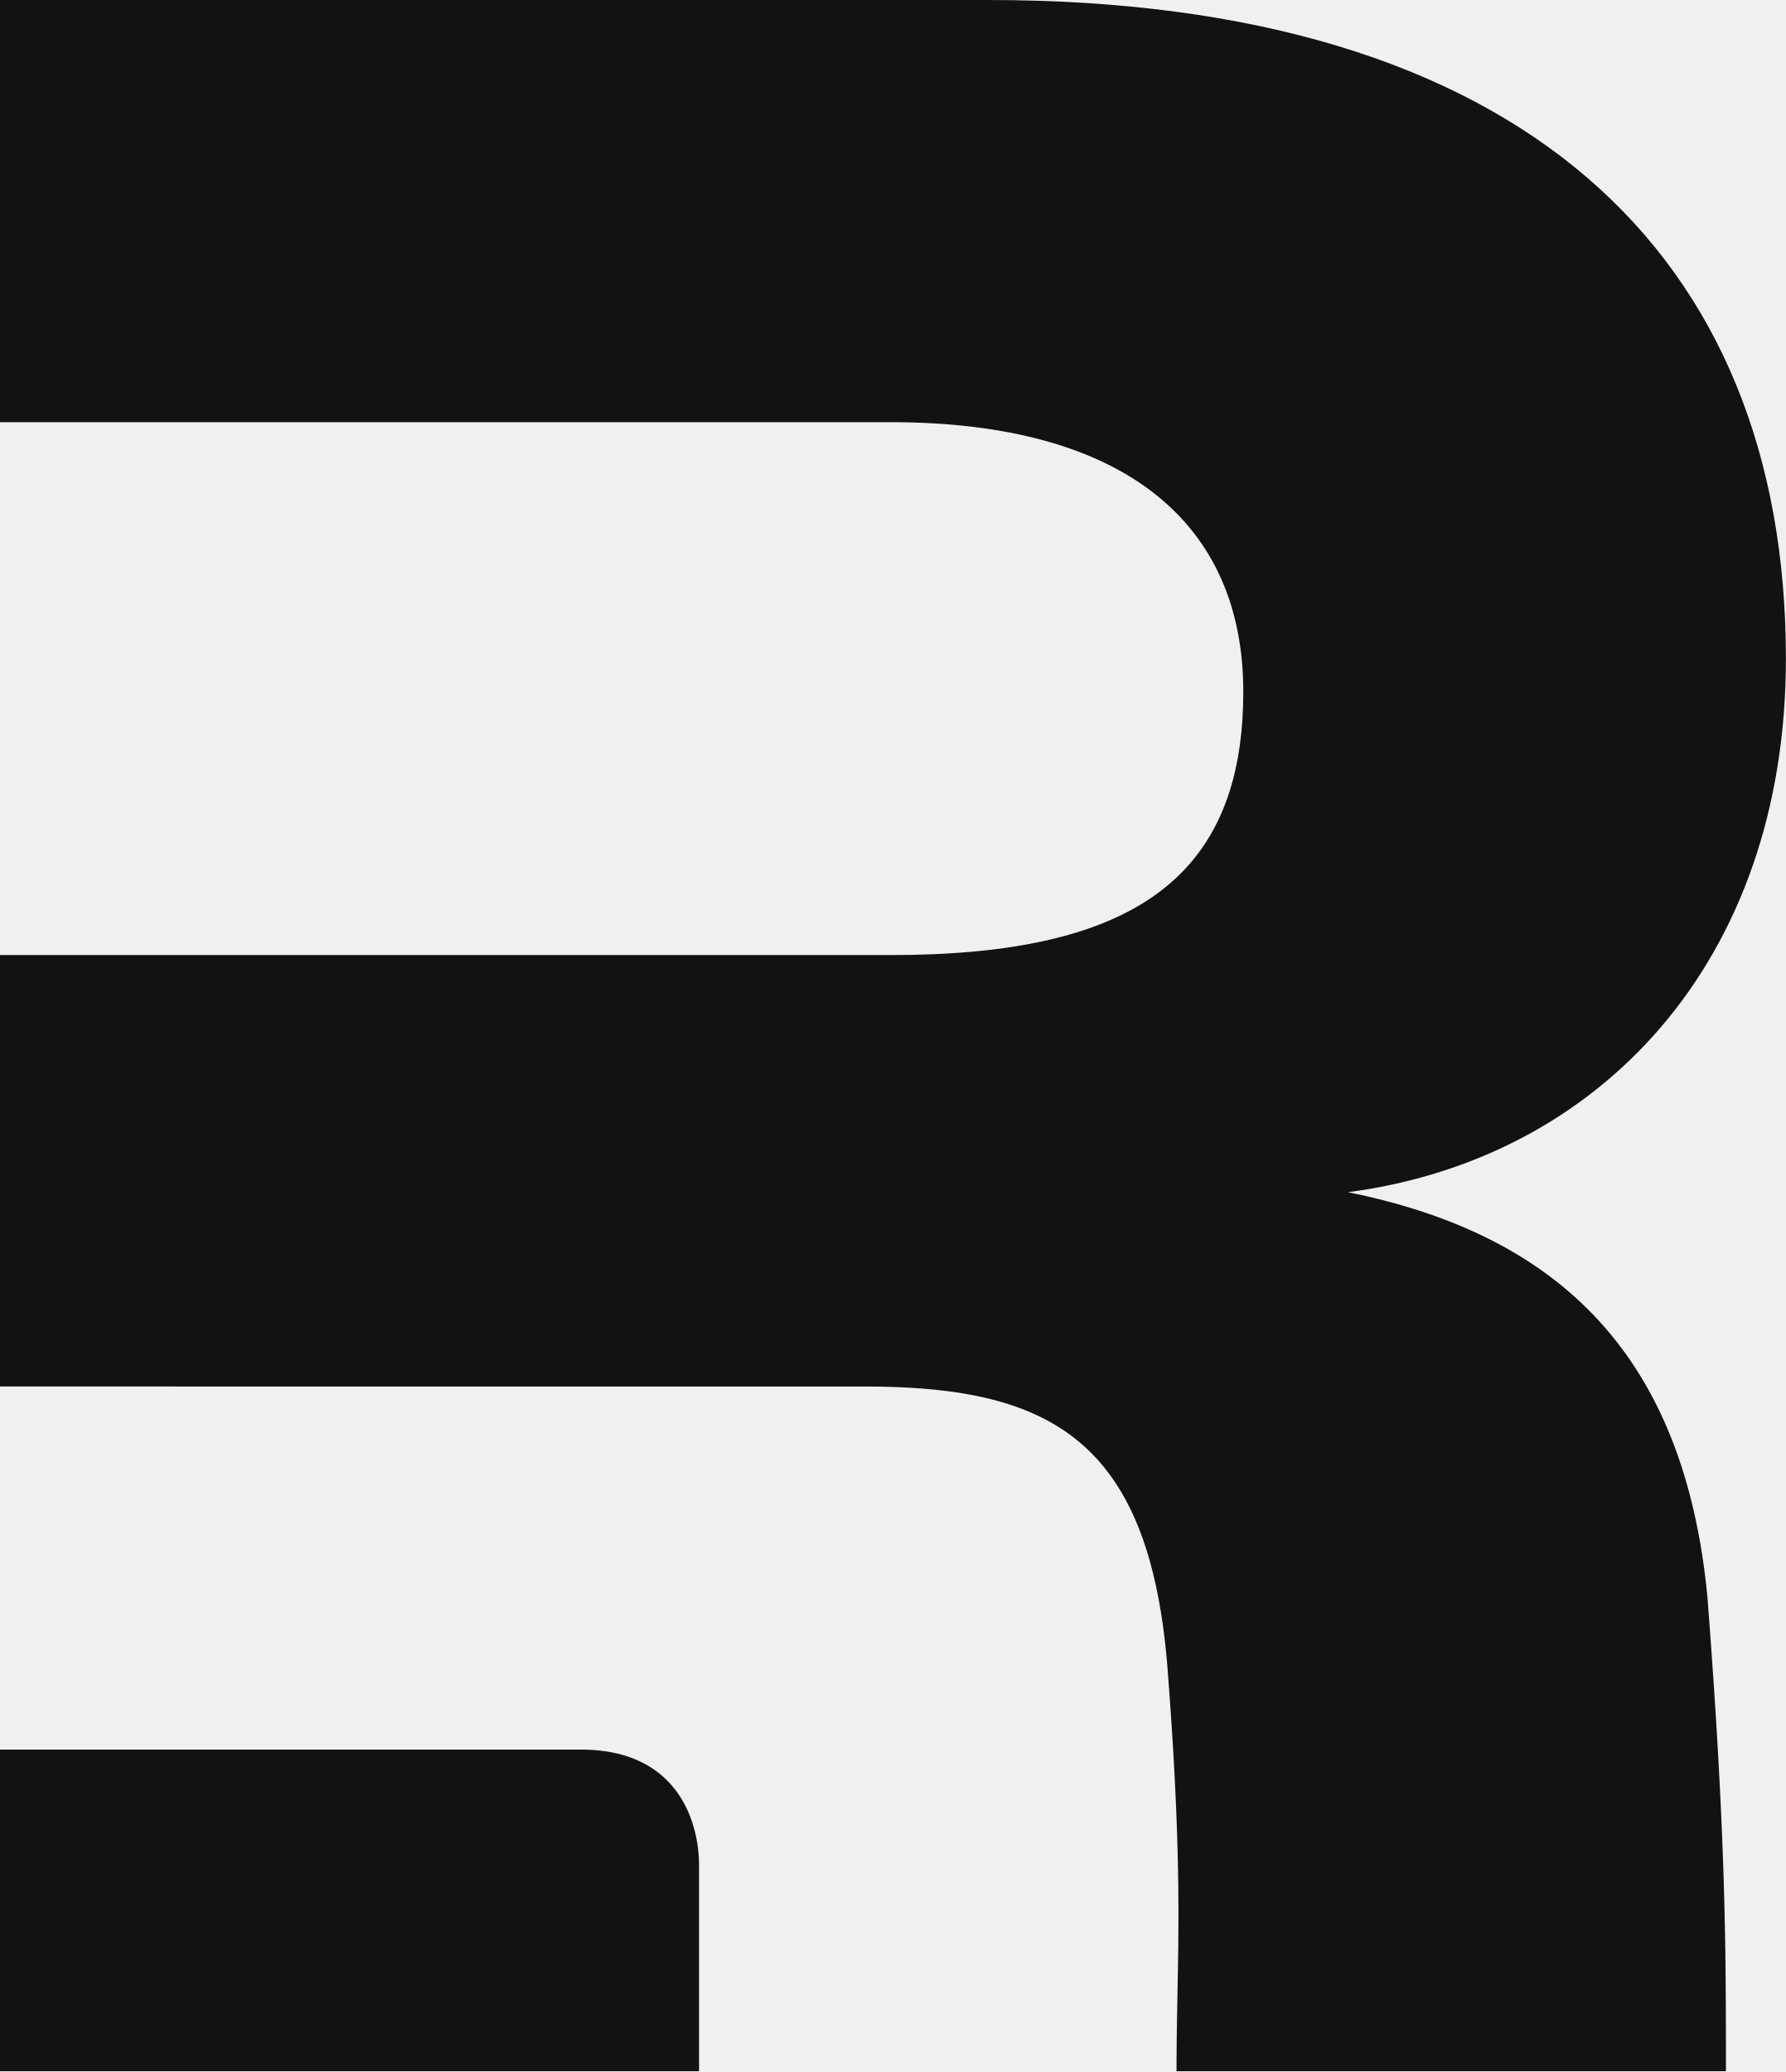
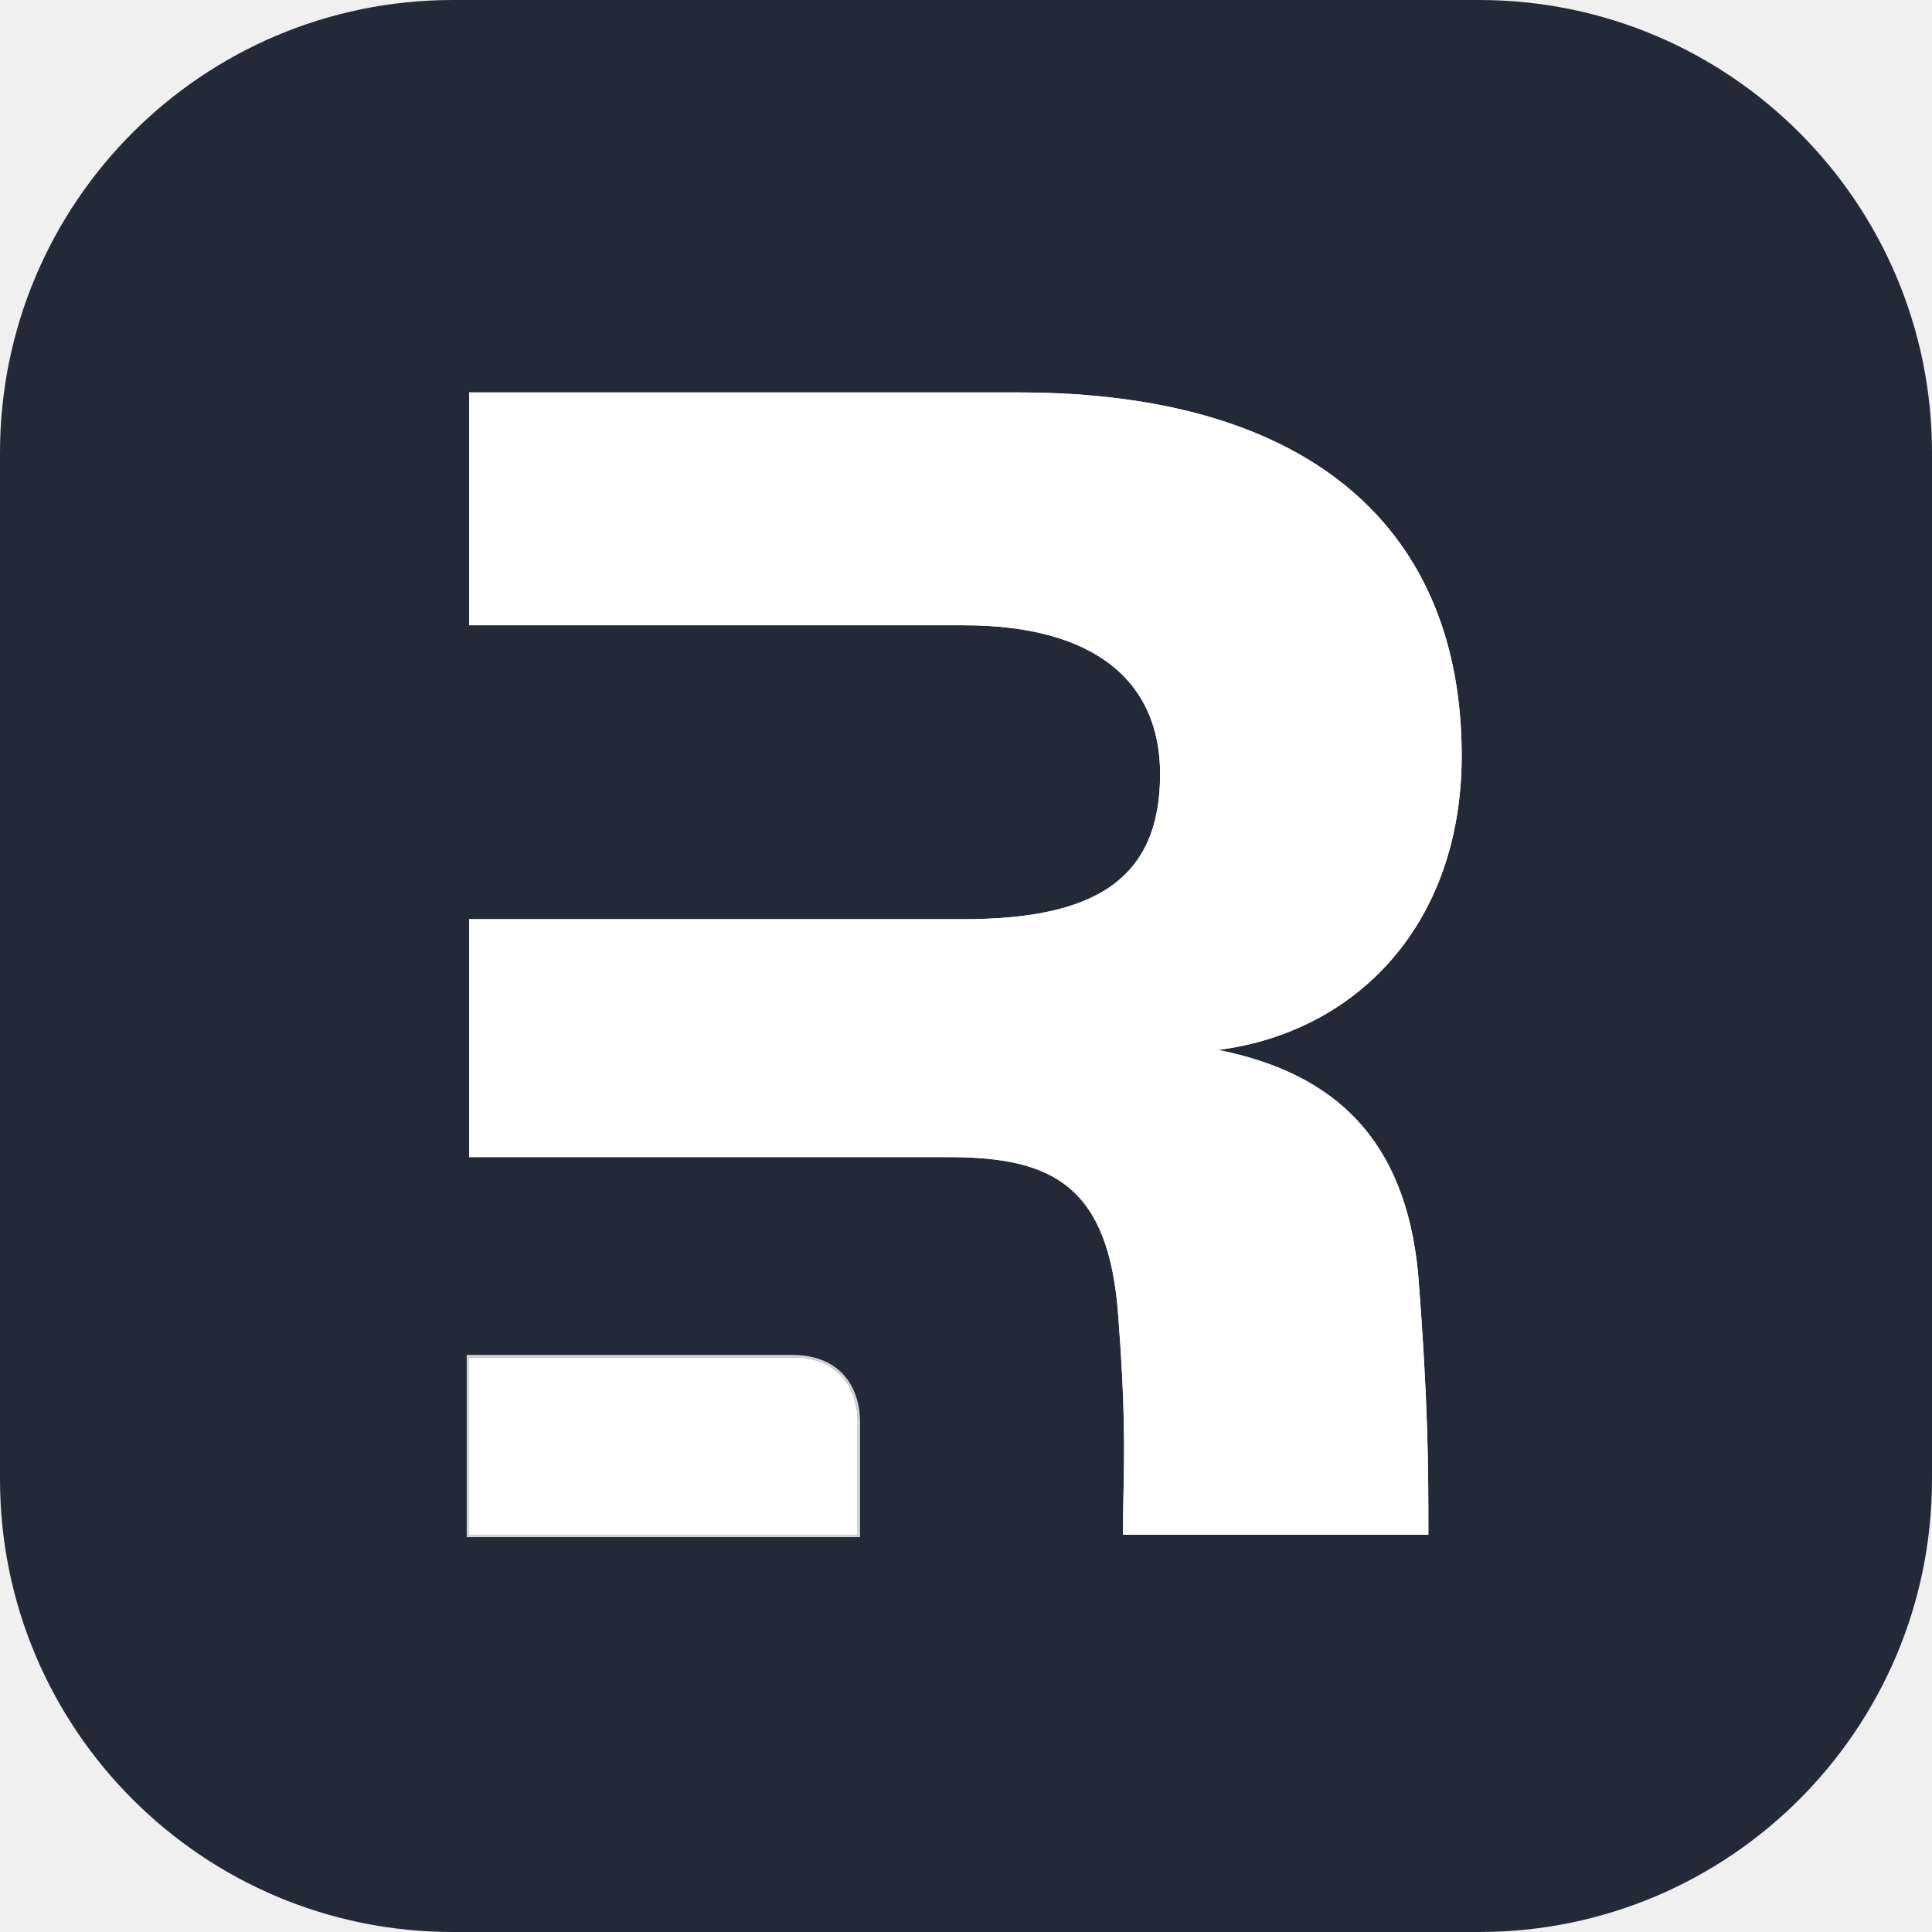
- <svg xmlns="http://www.w3.org/2000/svg" width="256px" height="297px" viewBox="0 0 256 297" version="1.1">
-   <g stroke="none" stroke-width="1" fill="none" fill-rule="evenodd">
-     <path d="M141.675,-7.10542736e-15 C218.047,-7.10542736e-15 256,36.349 256,94.414 C256,137.844 229.293,166.167 193.215,170.888 C223.67,177.025 241.474,194.492 244.755,228.953 L245.229,235.29 L245.644,241.214 L246.002,246.756 L246.251,250.935 L246.518,255.865 L246.656,258.679 L246.854,263.149 L247.013,267.371 L247.092,269.798 L247.199,273.686 L247.291,278.132 L247.324,280.28 L247.384,286.506 L247.404,293.002 L247.405,296.887 L168.646,296.887 L168.65,295.266 L168.65,295.266 L168.678,292.12 L168.678,292.12 L168.725,289.055 L168.861,281.631 L168.896,279.142 L168.923,275.24 L168.923,275.24 L168.919,272.744 L168.896,270.127 L168.864,268.073 L168.8,265.197 L168.706,262.147 L168.581,258.905 L168.42,255.45 L168.325,253.637 L168.164,250.804 L167.979,247.828 L167.692,243.624 L167.445,240.282 C167.374,239.251 167.291,238.245 167.198,237.262 L166.996,235.328 C164.395,212.501 155.341,203.171 139.833,200.059 L138.526,199.814 C137.644,199.66 136.743,199.525 135.822,199.406 L134.425,199.242 C134.189,199.217 133.953,199.193 133.715,199.169 L132.273,199.042 L132.273,199.042 L130.802,198.939 L130.802,198.939 L129.3,198.858 L129.3,198.858 L127.786,198.8 L126.242,198.761 L124.668,198.743 L124.668,198.743 L0,198.74 L0,136.9 L127.619,136.9 C129.706,136.9 131.728,136.861 133.686,136.78 L135.622,136.685 L135.622,136.685 L137.515,136.563 L137.515,136.563 L139.365,136.413 C139.67,136.385 139.973,136.357 140.274,136.327 L142.059,136.134 C143.235,135.995 144.383,135.837 145.501,135.659 L147.158,135.378 C167.867,131.624 178.221,120.63 178.221,99.178 C178.221,75.104 161.354,60.513 127.619,60.513 L0,60.513 L0,-7.10542736e-15 L141.675,-7.10542736e-15 Z M83.276,250.785 C93.609,250.785 97.933,256.523 99.473,262.015 L99.676,262.804 L99.676,262.804 L99.843,263.587 L99.952,264.204 L99.998,264.51 L100.076,265.113 L100.134,265.704 L100.157,265.994 L100.188,266.562 L100.198,266.84 L100.206,267.381 L100.206,296.887 L0,296.887 L0,250.785 L83.276,250.785 Z" fill="#121212" fill-rule="nonzero" />
-   </g>
+ <svg xmlns="http://www.w3.org/2000/svg" width="256" height="256" viewBox="0 0 256 256" fill="none">
+   <rect width="256" height="256" rx="60" fill="#242938" />
+   <path fill-rule="evenodd" clip-rule="evenodd" d="M187.903 168.726C189.264 186.214 189.264 194.412 189.264 203.36H148.802C148.802 201.411 148.837 199.628 148.872 197.82C148.982 192.199 149.096 186.338 148.185 174.502C146.982 157.173 139.52 153.323 125.799 153.323H113.643H62.16V121.795H127.725C145.056 121.795 153.722 116.523 153.722 102.564C153.722 90.289 145.056 82.851 127.725 82.851H62.16V52H134.946C174.182 52 193.68 70.532 193.68 100.134C193.68 122.276 179.96 136.716 161.424 139.123C177.071 142.252 186.218 151.157 187.903 168.726V168.726Z" fill="white" />
+   <path fill-rule="evenodd" clip-rule="evenodd" d="M187.903 168.726C189.264 186.214 189.264 194.412 189.264 203.36H148.802C148.802 201.411 148.837 199.628 148.872 197.82C148.982 192.199 149.096 186.338 148.185 174.502C146.982 157.173 139.52 153.323 125.799 153.323H113.643H62.16V121.795H127.725C145.056 121.795 153.722 116.523 153.722 102.564C153.722 90.289 145.056 82.851 127.725 82.851H62.16V52H134.946C174.182 52 193.68 70.532 193.68 100.134C193.68 122.276 179.96 136.716 161.424 139.123C177.071 142.252 186.218 151.157 187.903 168.726V168.726Z" fill="white" />
+   <path d="M62.16 203.36V179.857H104.943C112.089 179.857 113.641 185.157 113.641 188.318V203.36H62.16Z" fill="white" />
+   <path d="M62 203.36V203.52H62.16H113.641H113.801V203.36V188.318C113.801 186.716 113.409 184.563 112.1 182.806C110.786 181.041 108.561 179.697 104.943 179.697H62.16H62V179.857V203.36Z" stroke="white" stroke-opacity="0.8" stroke-width="0.32" />
</svg>
